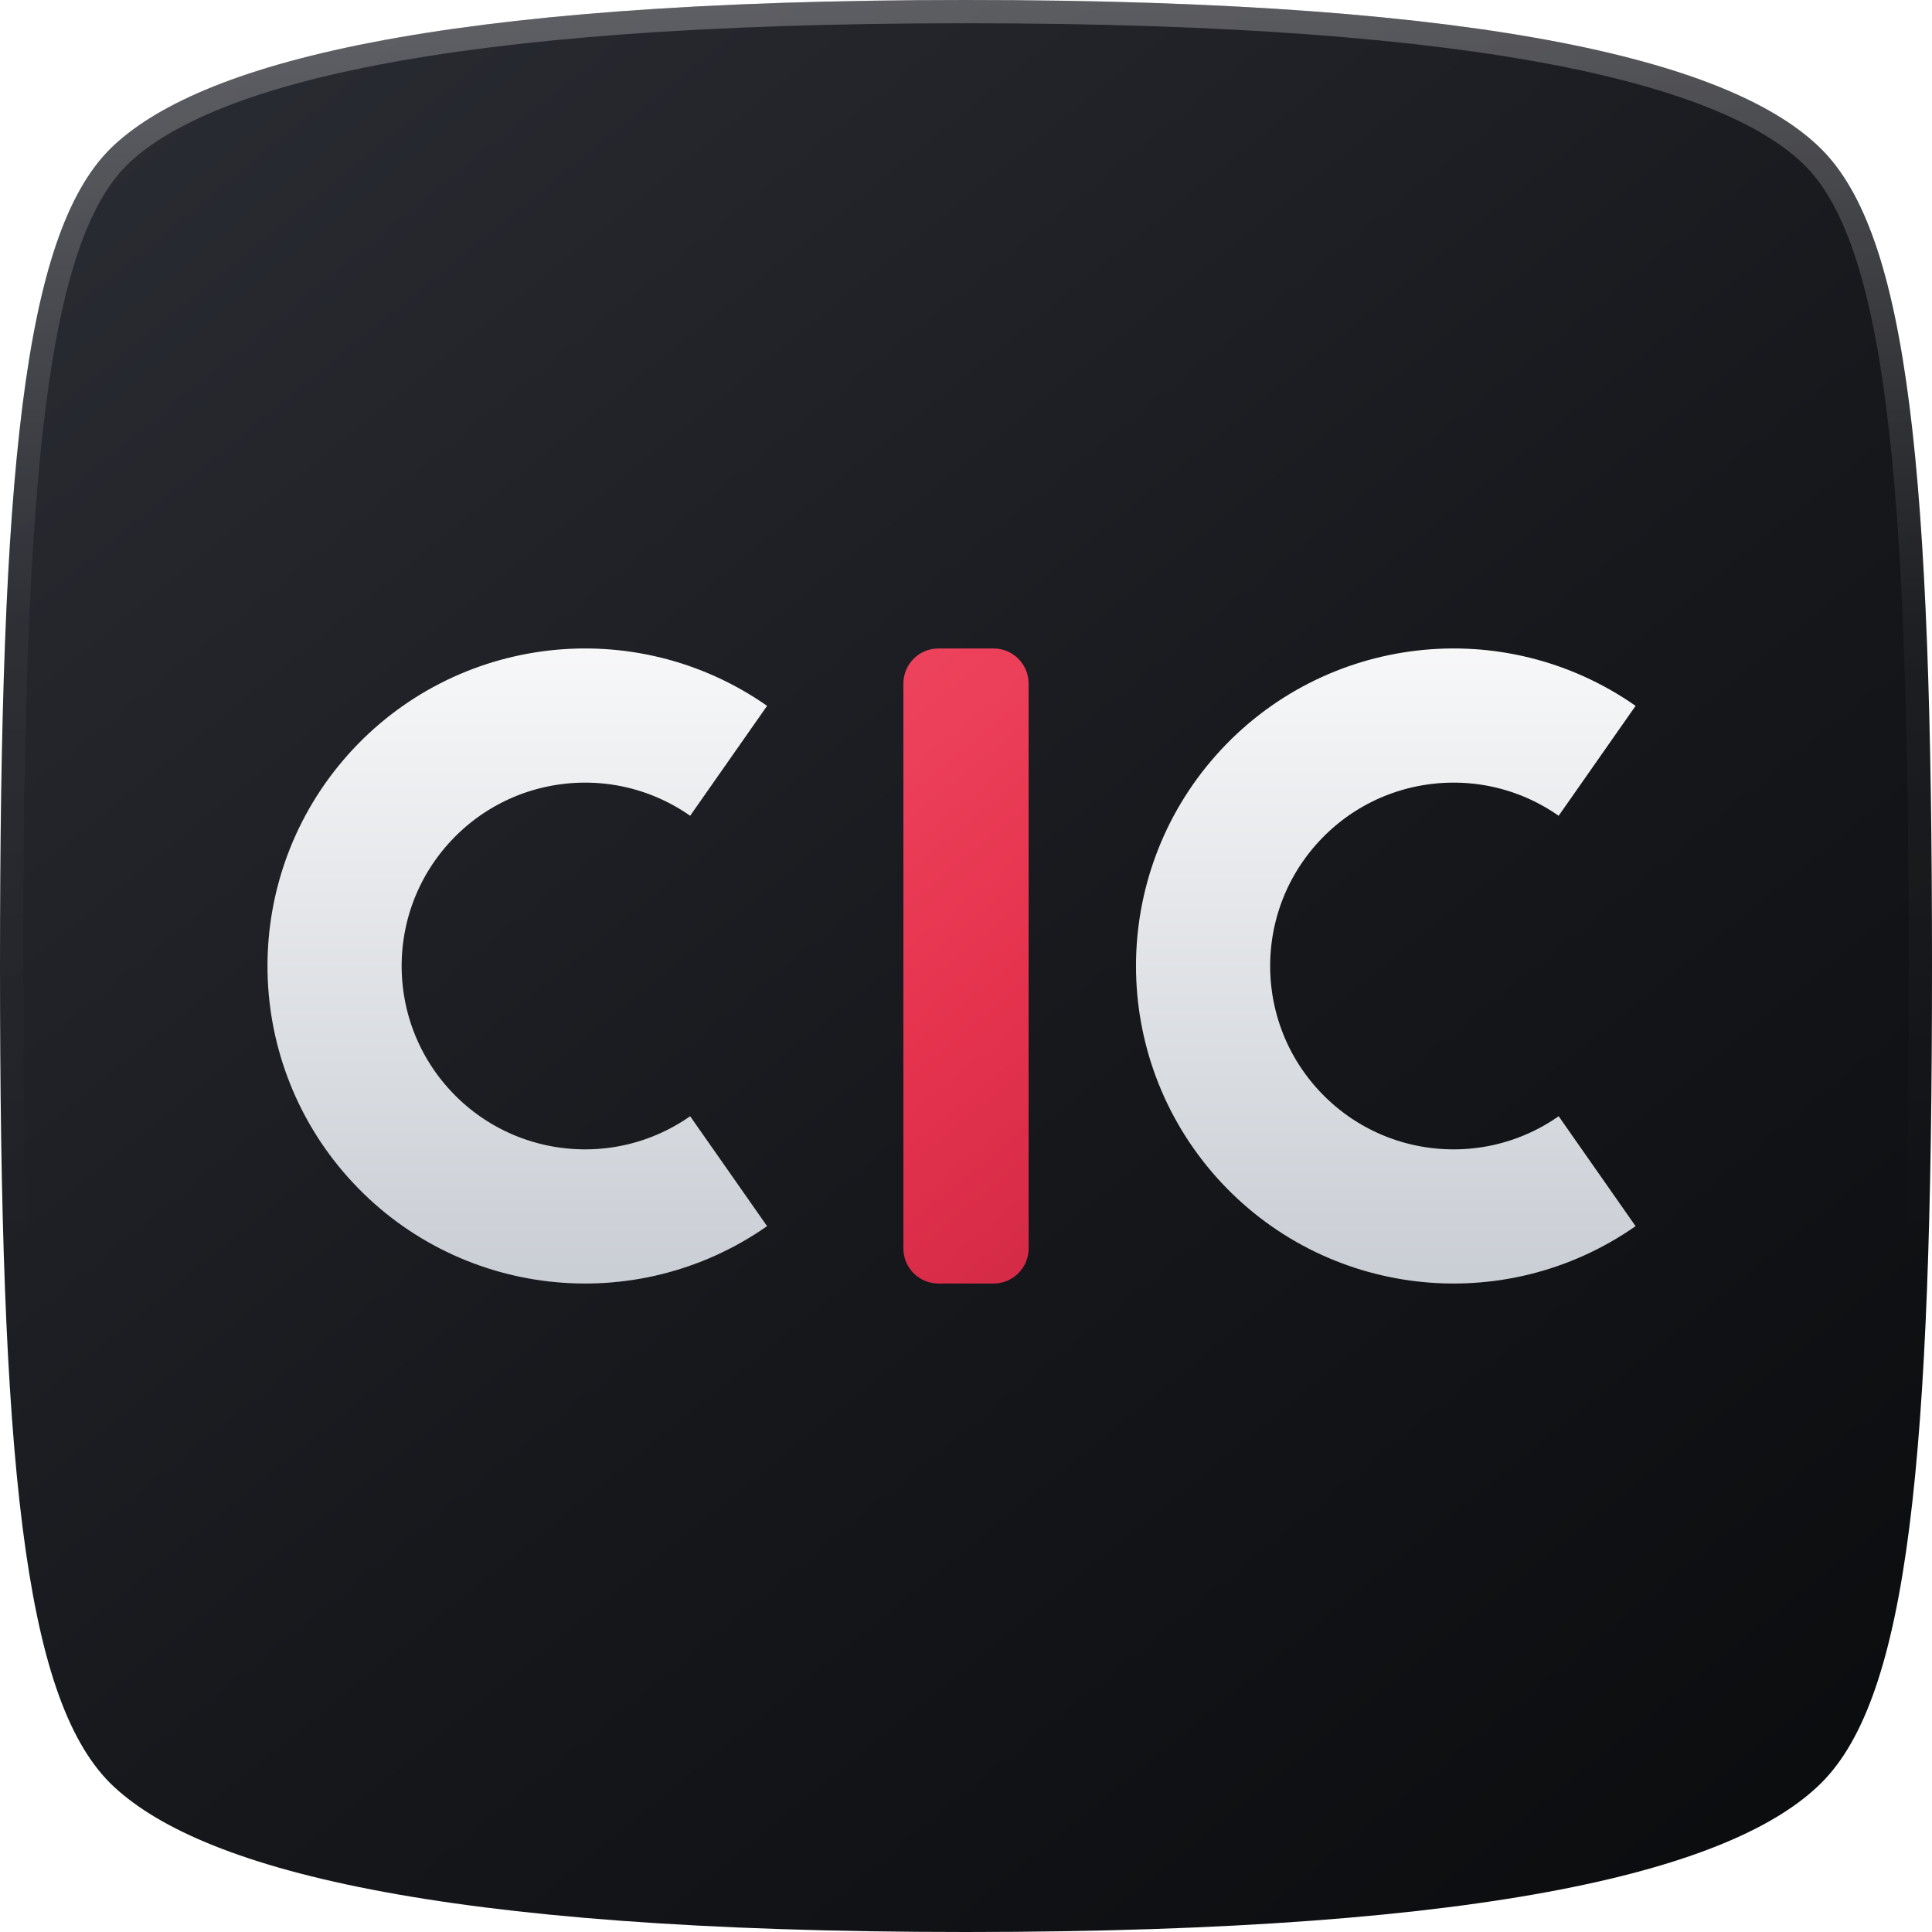
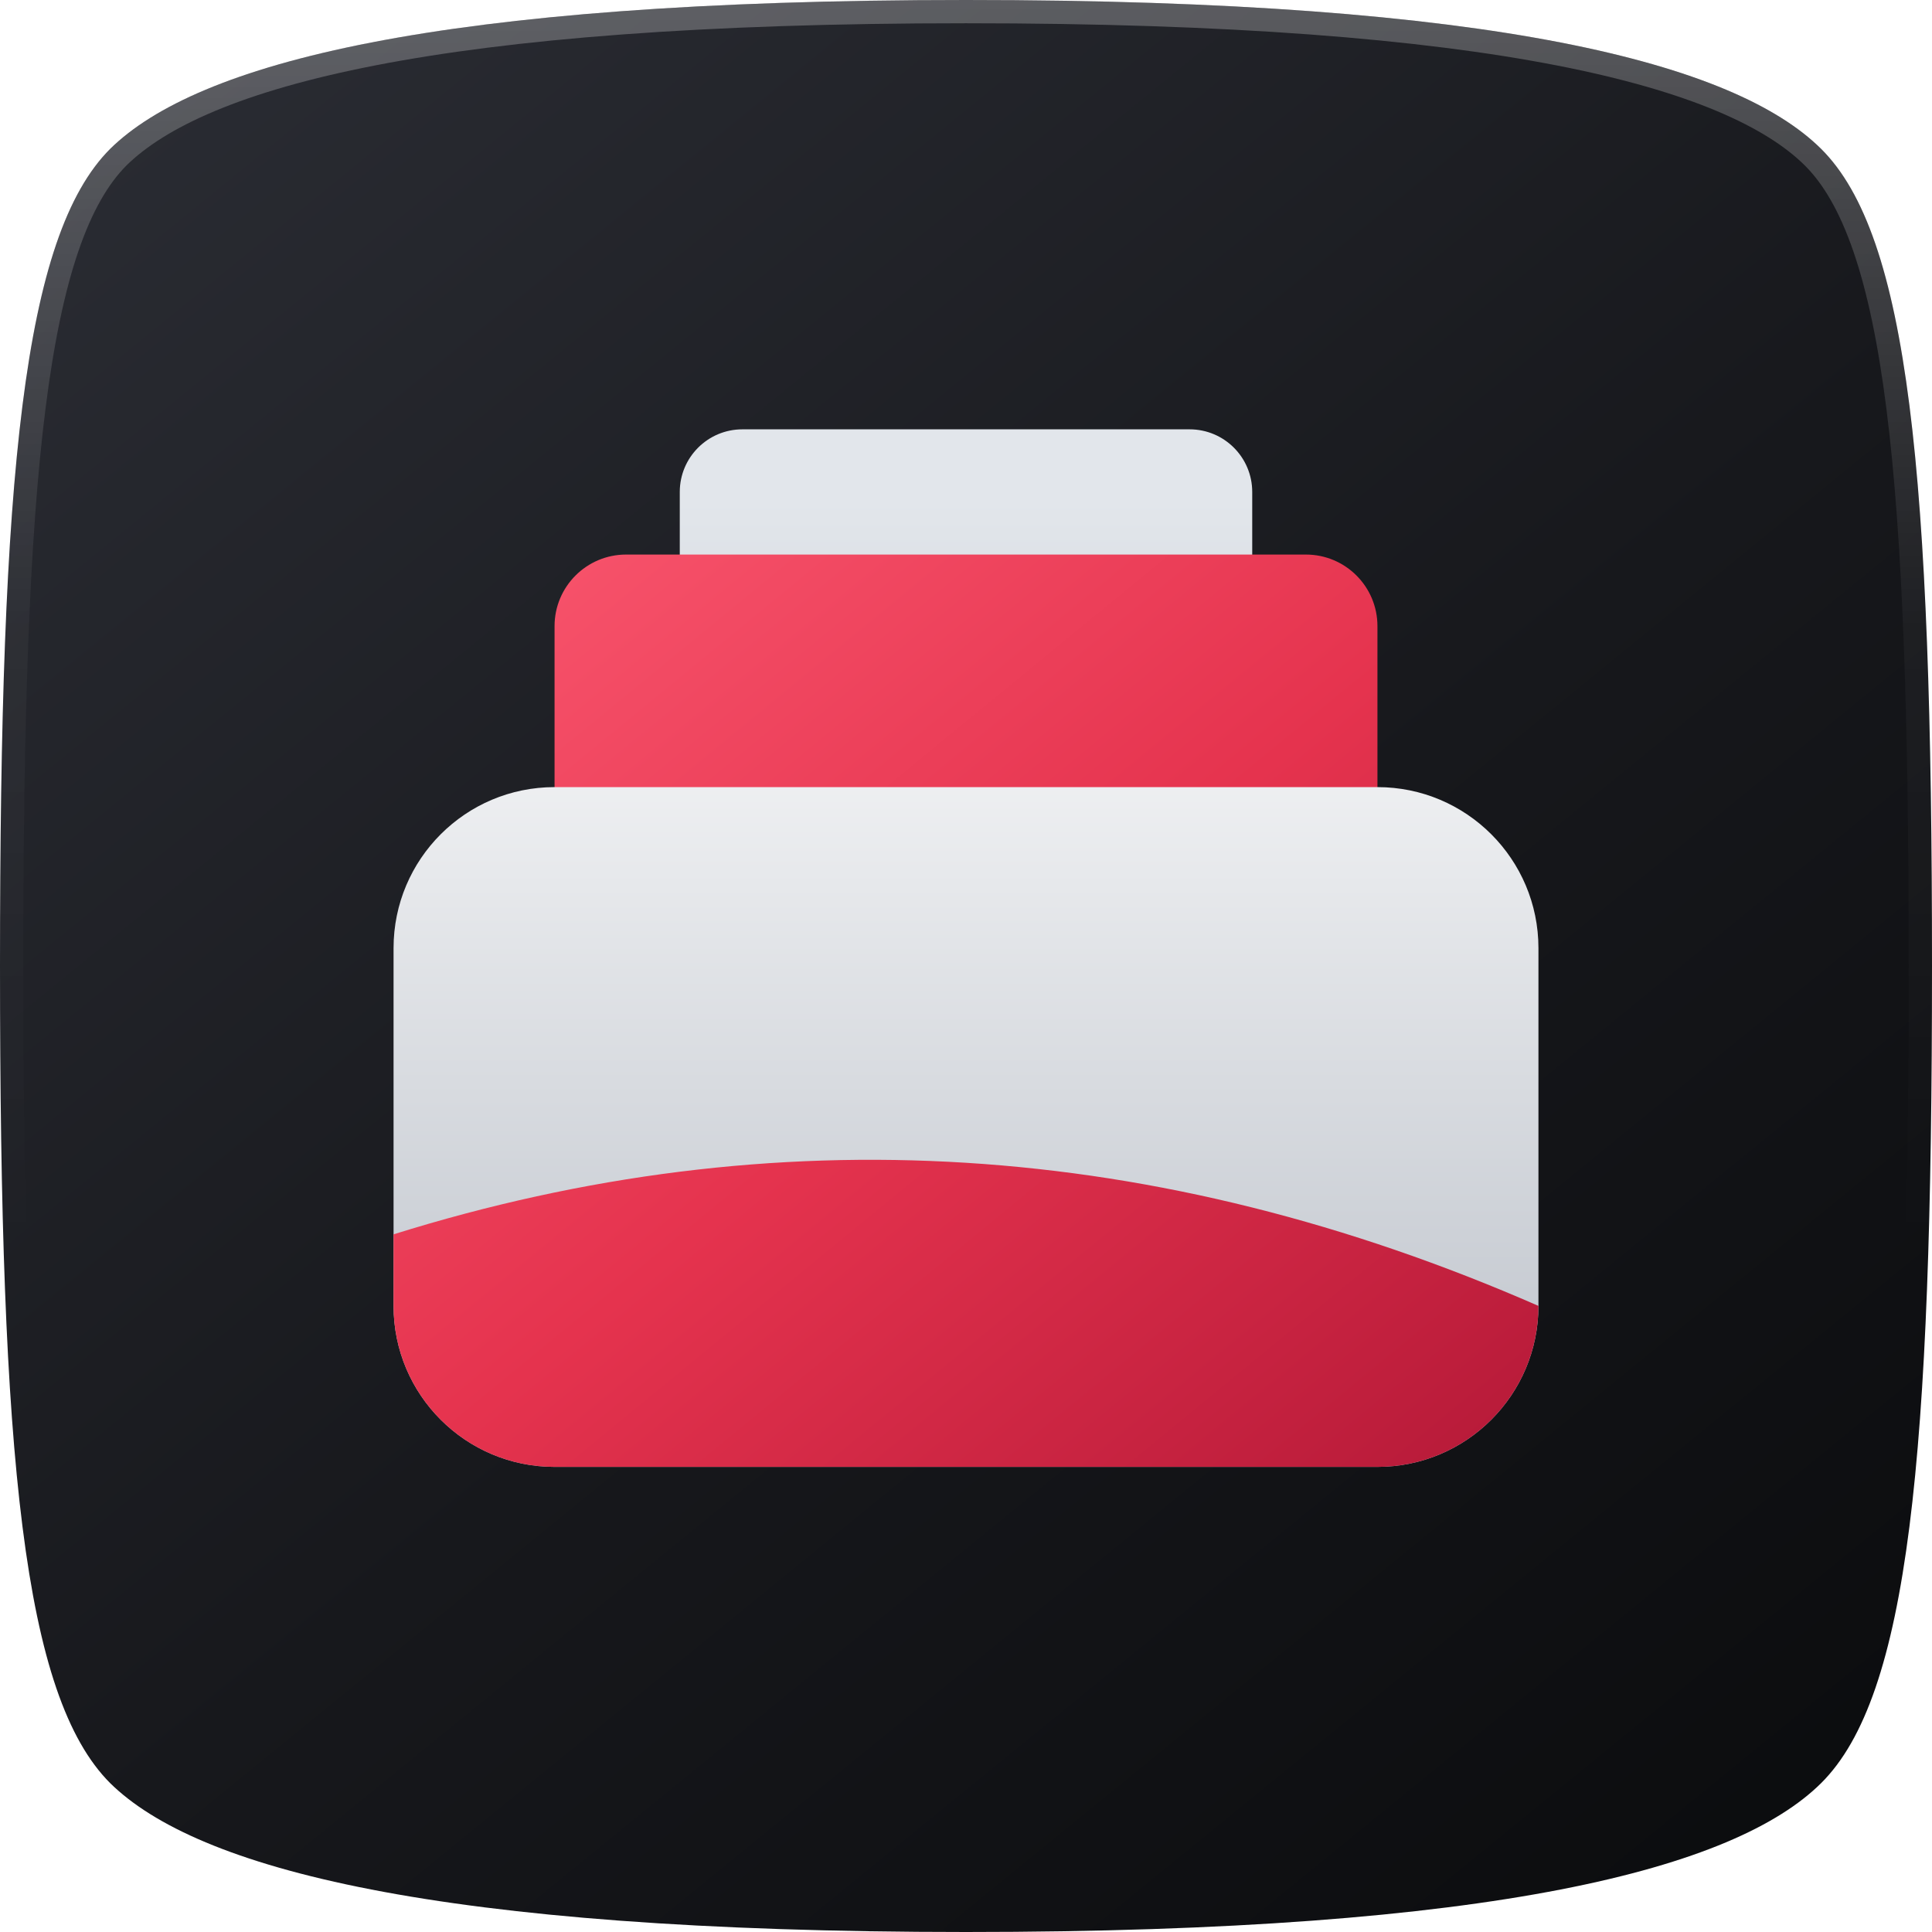
<svg xmlns="http://www.w3.org/2000/svg" viewBox="0 0 108 108" width="512" height="512">
  <defs>
    <clipPath id="sqc" clipPathUnits="objectBoundingBox">
      <path d="M.5,0 C.775,0 .898,.033 .943,.077 C.988,.122 1,.245 1,.5 C1,.755 .988,.878 .943,.923 C.898,.967 .775,1 .5,1 C.225,1 .102,.967 .057,.923 C.012,.878 0,.755 0,.5 C0,.245 .012,.122 .057,.077 C.102,.033 .225,0 .5,0 Z" />
    </clipPath>
    <path id="sqPath" d="M54,0 C83.7,0 97,3.56 101.8,8.32 C106.7,13.18 108,26.46 108,54 C108,81.54 106.7,94.82 101.8,99.68 C97,104.44 83.7,108 54,108 C24.3,108 11,104.44 6.16,99.68 C1.3,94.82 0,81.54 0,54 C0,26.46 1.3,13.18 6.16,8.32 C11,3.56 24.3,0 54,0 Z" />
    <linearGradient id="gTile1" gradientUnits="userSpaceOnUse" x1="10" y1="0" x2="98" y2="108">
      <stop offset="0" stop-color="#2A2C33" />
      <stop offset=".55" stop-color="#17181C" />
      <stop offset="1" stop-color="#0B0C0E" />
    </linearGradient>
    <linearGradient id="gEdge" gradientUnits="userSpaceOnUse" x1="54" y1="0" x2="54" y2="70">
      <stop offset="0" stop-color="#FFFFFF" stop-opacity=".26" />
      <stop offset=".5" stop-color="#FFFFFF" stop-opacity=".04" />
      <stop offset="1" stop-color="#FFFFFF" stop-opacity="0" />
    </linearGradient>
    <linearGradient id="gRed" gradientUnits="userSpaceOnUse" x1="24" y1="16" x2="88" y2="94">
      <stop offset="0" stop-color="#FF6178" />
      <stop offset=".5" stop-color="#E5334E" />
      <stop offset="1" stop-color="#A81232" />
    </linearGradient>
    <linearGradient id="gGlyph" gradientUnits="userSpaceOnUse" x1="54" y1="30" x2="54" y2="80">
      <stop offset="0" stop-color="#FFFFFF" />
      <stop offset="1" stop-color="#BFC4CC" />
    </linearGradient>
    <linearGradient id="gGlyphDim" gradientUnits="userSpaceOnUse" x1="54" y1="28" x2="54" y2="78">
      <stop offset="0" stop-color="#E2E6EB" />
      <stop offset="1" stop-color="#A9AFB9" />
    </linearGradient>
    <linearGradient id="gPpRed" x1="0" y1="0" x2="1" y2="1">
      <stop offset="0" stop-color="#FF6178" />
      <stop offset=".5" stop-color="#E5334E" />
      <stop offset="1" stop-color="#A81232" />
    </linearGradient>
    <linearGradient id="gPpWhite" x1="0" y1="0" x2="0" y2="1">
      <stop offset="0" stop-color="#FFFFFF" />
      <stop offset="1" stop-color="#BFC4CC" />
    </linearGradient>
    <linearGradient id="gPpOver" x1="0" y1="0" x2="0" y2="1">
      <stop offset="0" stop-color="#FEDCE3" />
      <stop offset="1" stop-color="#F0A6B5" />
    </linearGradient>
    <clipPath id="walletBody" clipPathUnits="userSpaceOnUse">
      <rect x="22" y="44" width="64" height="38" rx="9" />
    </clipPath>
    <clipPath id="ppFront" clipPathUnits="userSpaceOnUse">
      <path transform="translate(13,12)" d="M0 0 L23 0 A15 15 0 0 1 23 30 L13 30 L13 50 L0 50 Z" />
    </clipPath>
    <clipPath id="cutA" clipPathUnits="userSpaceOnUse">
      <polygon points="144.5,-47.1 -34.5,155.1 115.7,288.1 294.7,85.9" />
    </clipPath>
    <clipPath id="cutB" clipPathUnits="userSpaceOnUse">
      <polygon points="144.5,-47.1 -34.5,155.1 -184.7,22.1 -5.7,-180.1" />
    </clipPath>
    <clipPath id="sqUser" clipPathUnits="userSpaceOnUse">
      <use href="#sqPath" />
    </clipPath>
  </defs>
  <g clip-path="url(#sqUser)">
    <rect width="108" height="108" fill="url(#gTile1)" />
-     <path d="M40.73 42.53 A14 14 0 1 0 40.73 65.47" fill="none" stroke="url(#gGlyph)" stroke-width="7.5" />
-     <rect x="50.5" y="36.25" width="7" height="35.5" rx="1.96" fill="url(#gRed)" />
-     <path d="M89.28 42.53 A14 14 0 1 0 89.28 65.47" fill="none" stroke="url(#gGlyph)" stroke-width="7.5" />
+     <rect x="38" y="24" width="32" height="18" rx="3.5" fill="url(#gGlyphDim)" />
+     <rect x="31" y="31" width="46" height="18" rx="4" fill="url(#gRed)" />
+     <rect x="22" y="44" width="64" height="38" rx="9" fill="url(#gGlyph)" />
+     <path d="M22 69 Q54 59 86 73 L86 86 L22 86 Z" fill="url(#gRed)" clip-path="url(#walletBody)" />
    <use href="#sqPath" fill="none" stroke="url(#gEdge)" stroke-width="2.6" />
  </g>
</svg>
